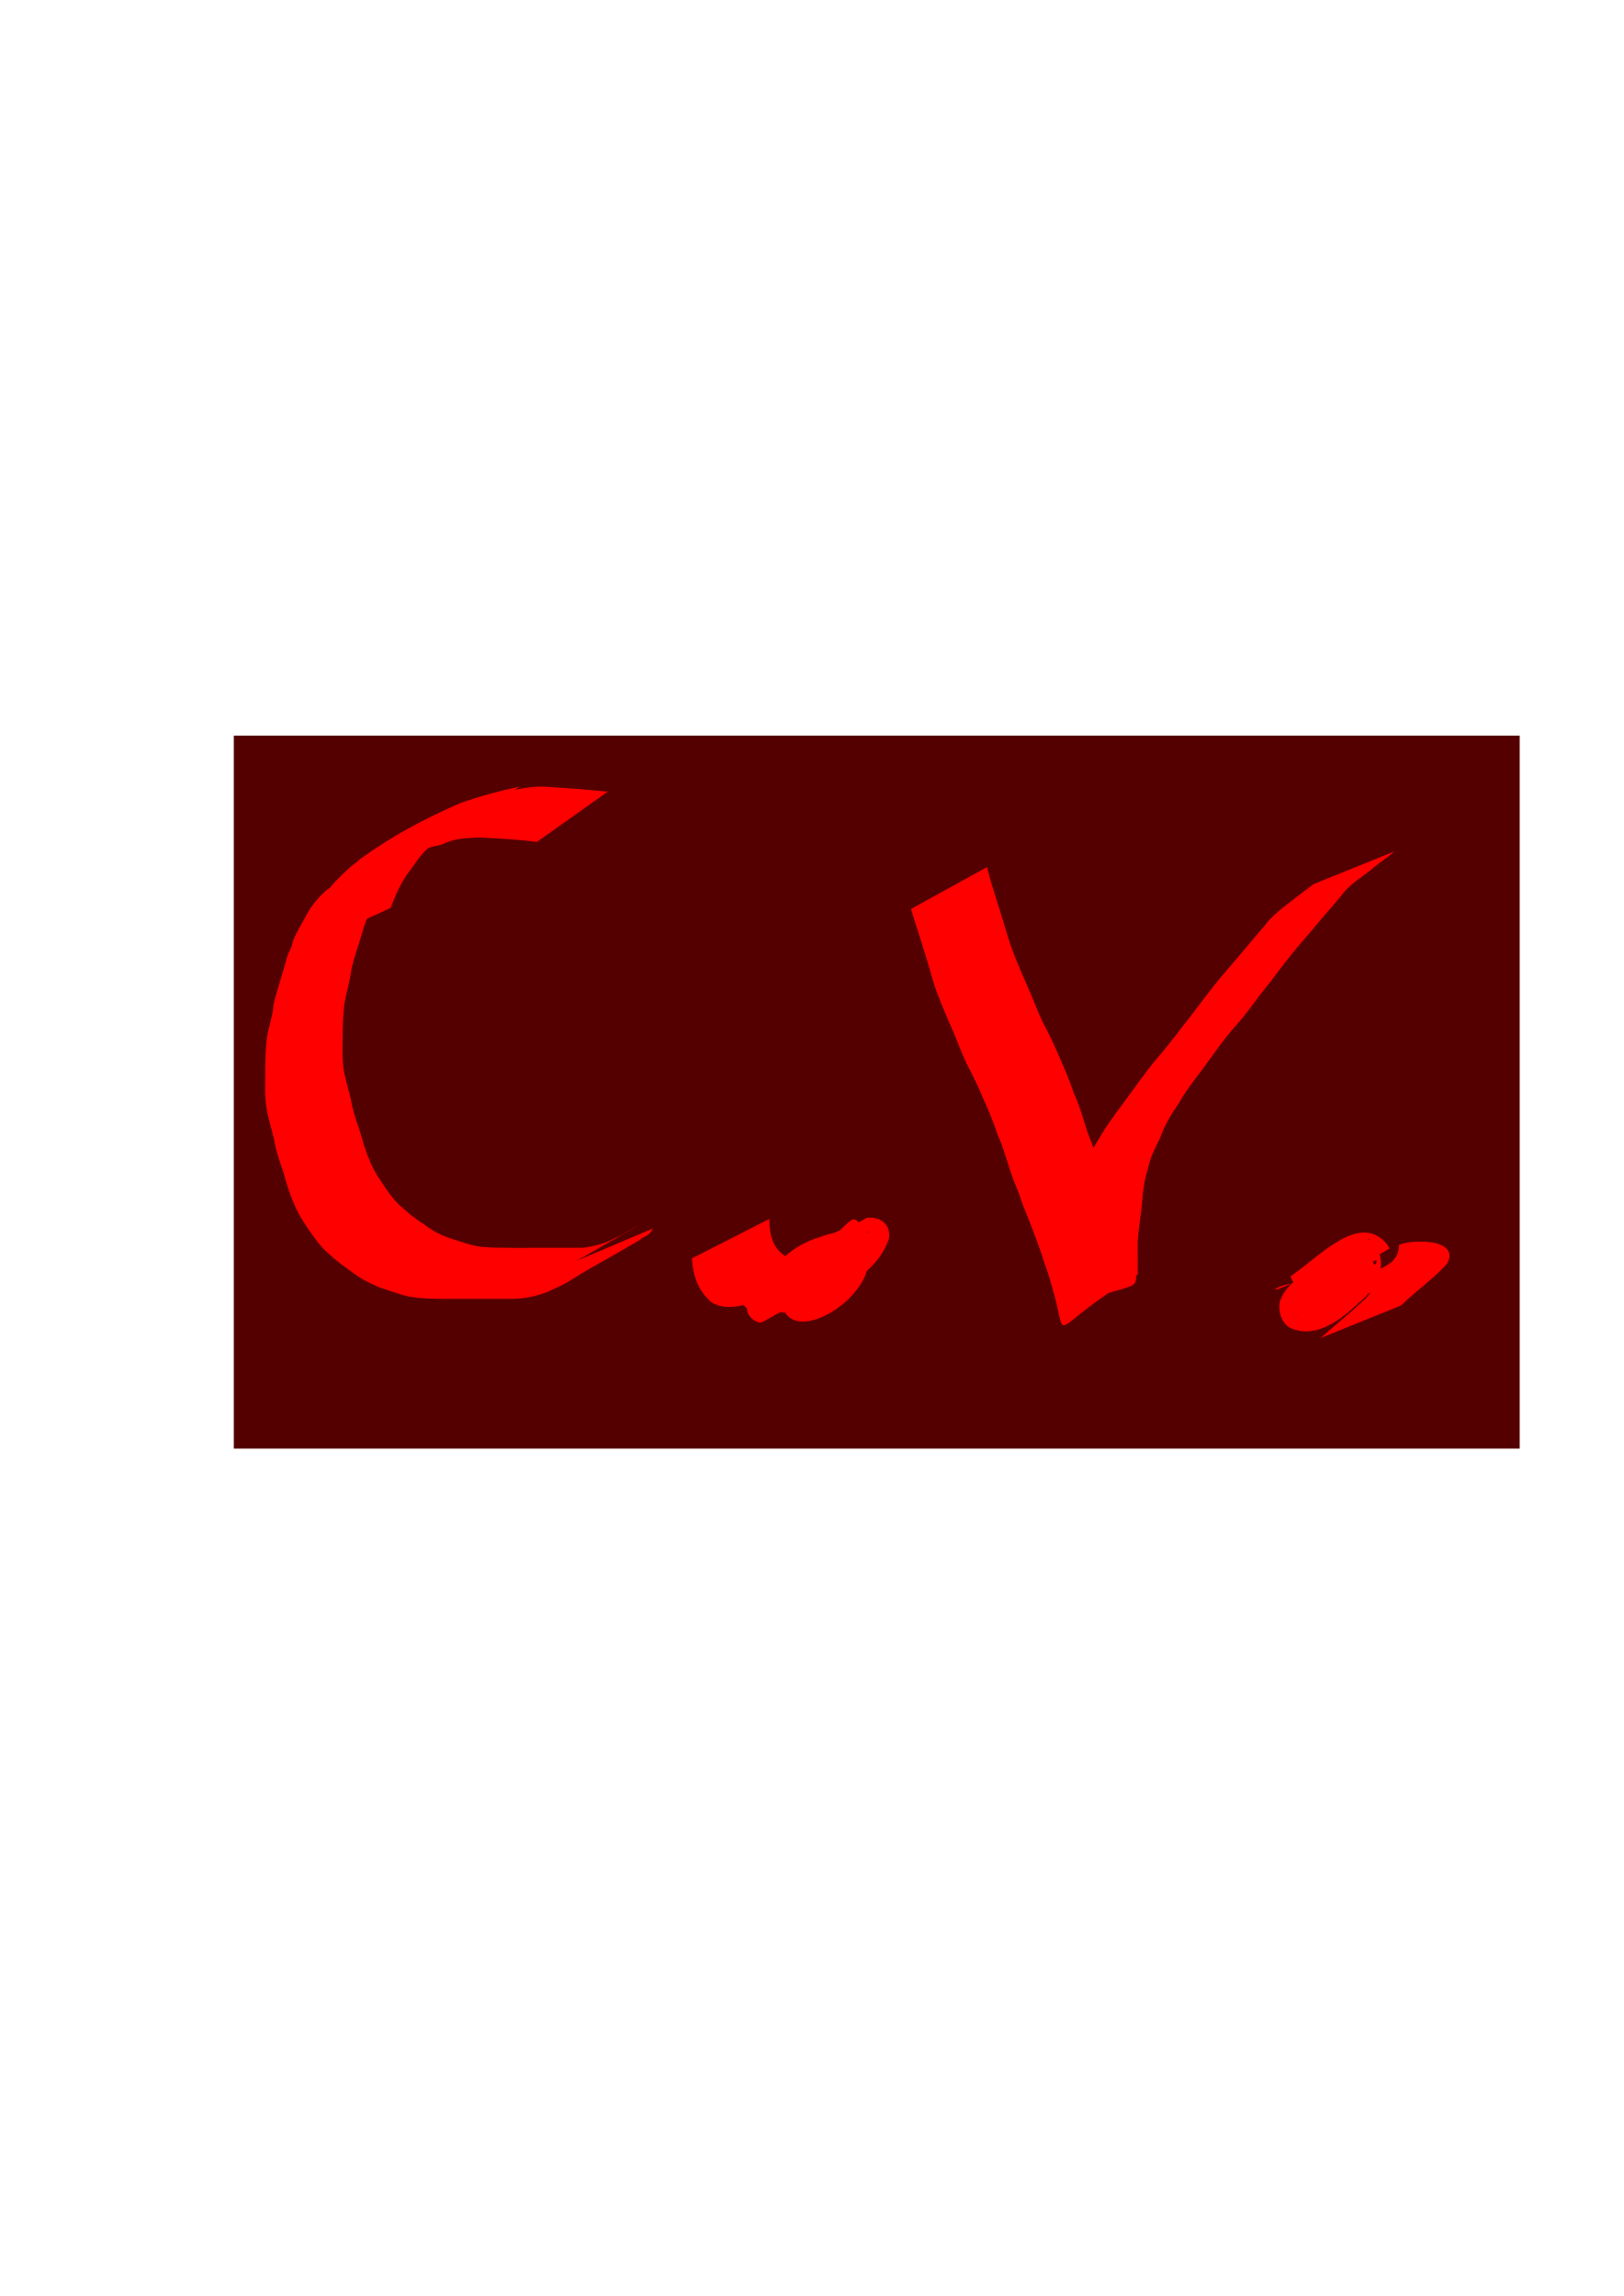
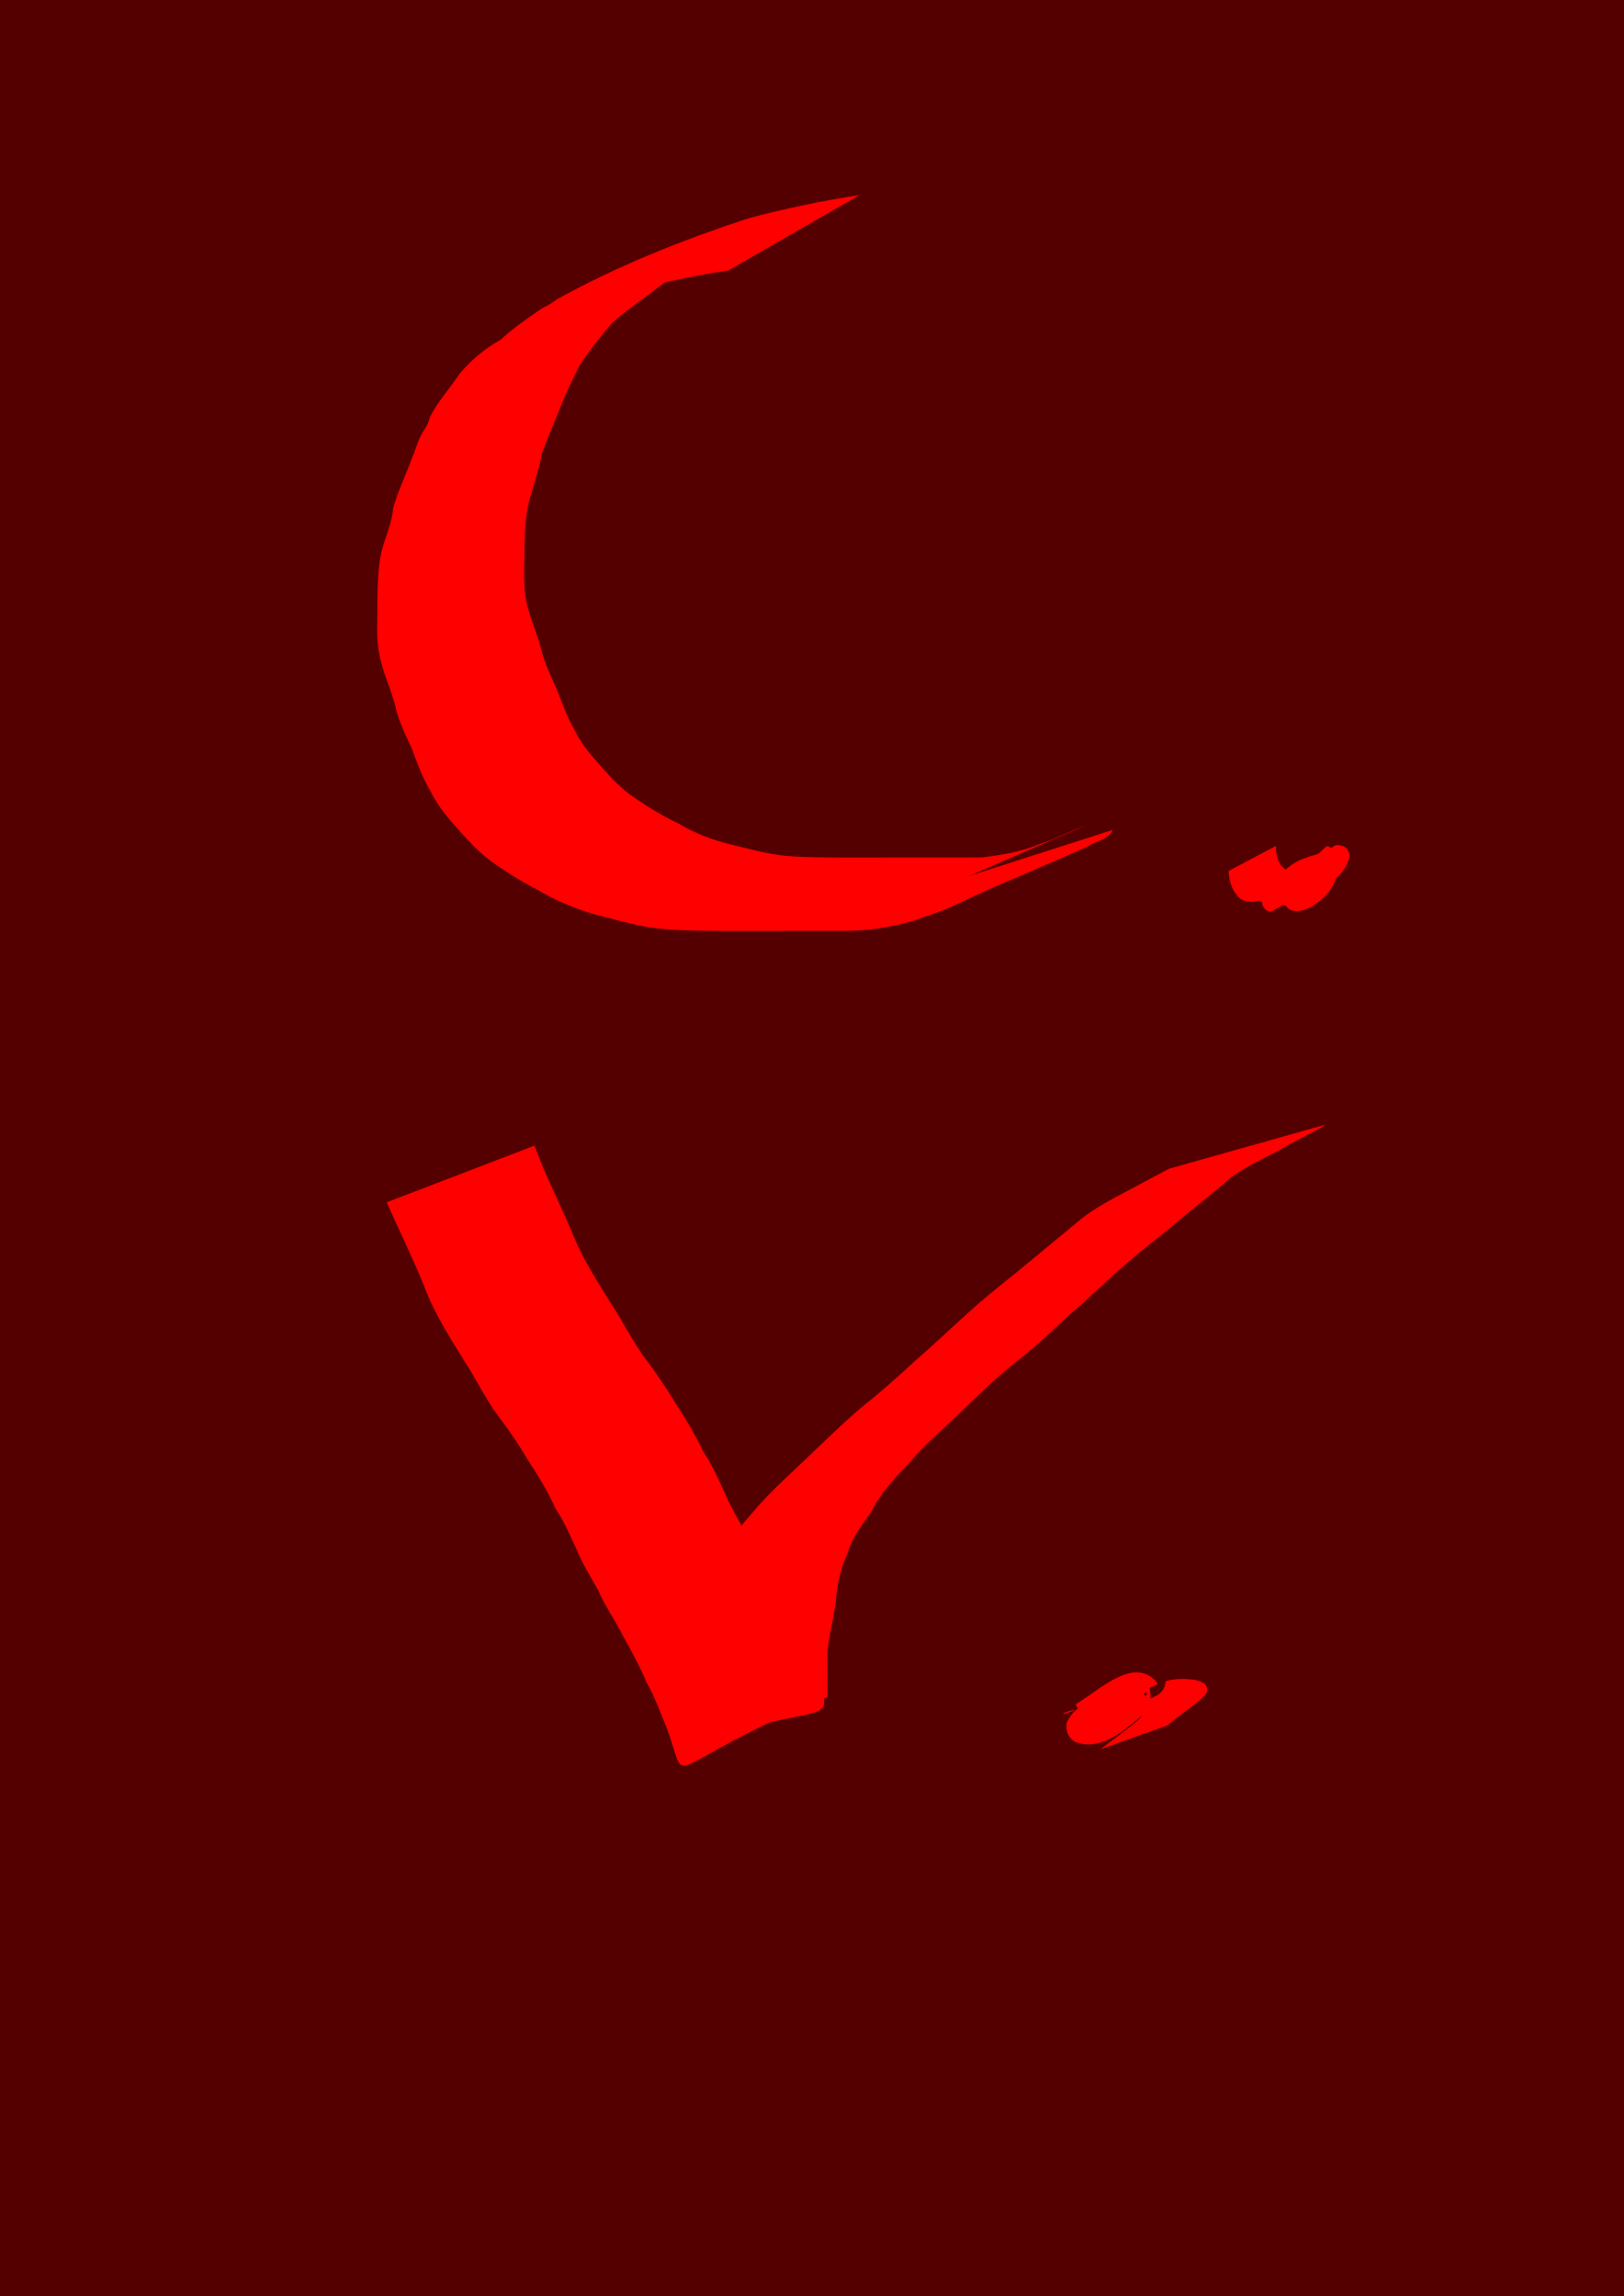
<svg xmlns="http://www.w3.org/2000/svg" width="210mm" height="297mm" viewBox="0 0 210 297" version="1.1" id="svg8">
  <defs id="defs2" />
-   <g id="layer1">
-     <path id="path3715" style="fill:#280b0b;stroke-width:0.265" d="m 111.591,177.457 -0.362,0.19 c 0.03,0.255 0.054,0.511 0.081,0.766 0.095,-0.318 0.188,-0.637 0.281,-0.956 z m 129.454,26.919 c -0.307,0.382 -0.635,0.787 -0.983,1.216 0.187,-0.179 0.373,-0.358 0.562,-0.533 0.18,-0.167 0.359,-0.355 0.541,-0.541 -0.04,-0.048 -0.081,-0.095 -0.12,-0.143 z" />
-     <rect style="fill:#550000;stroke-width:0.265" id="rect3746" width="166.31" height="92.226" x="30.238" y="95.161" />
-     <path style="fill:#ff0000;stroke-width:0.265" id="path3750" d="m 58.218,108.567 c -2.537,0.483 -5.038,1.209 -7.427,2.192 -3.561,1.758 -8.958,4.943 6.94,-4.086 1.646,-0.935 -1.481,0.95 -1.819,1.208 -1.059,0.702 -1.901,1.654 -2.805,2.532 -0.971,0.991 -2.008,1.886 -2.885,2.969 -0.747,1.199 -1.497,2.406 -2.116,3.677 -0.478,1.237 -0.942,2.472 -1.313,3.746 -0.416,1.433 -0.92,2.84 -1.288,4.286 -0.185,1.374 -0.53,2.711 -0.832,4.061 -0.277,1.369 -0.315,2.769 -0.347,4.161 0.007,1.484 -0.083,2.974 0.045,4.453 0.162,1.536 0.673,2.994 1.014,4.493 0.22,1.345 0.664,2.642 1.115,3.925 0.375,1.256 0.7,2.537 1.237,3.737 0.375,1.054 0.934,1.985 1.552,2.907 0.665,1.027 1.342,2.025 2.202,2.9 1.029,0.95 2.106,1.874 3.305,2.606 1.045,0.849 2.265,1.469 3.541,1.891 1.263,0.398 2.465,0.858 3.788,1.043 1.42,0.149 2.849,0.144 4.275,0.149 1.51,9e-5 3.02,-0.005 4.53,-0.008 1.513,-0.002 3.026,-0.003 4.539,-0.003 1.434,-0.211 2.781,-0.538 4.051,-1.247 0.215,-0.095 0.848,-0.404 0.645,-0.286 -22.752,13.186 0.104,-0.116 1.7,-0.984 3.079,-1.676 -6.081,3.491 -9.127,5.227 -0.173,0.099 0.339,-0.209 0.508,-0.313 0.584,-0.34 0.323,-0.176 0.79,-0.484 0,0 10.39,-4.397 10.39,-4.397 v 0 c -0.334,0.612 -0.118,0.324 -0.668,0.845 -4.269,2.311 5.755,-3.122 -10.681,6.148 -3.042,1.716 6.044,-3.501 9.067,-5.25 0.188,-0.109 -0.374,0.221 -0.563,0.33 -10.372,5.957 -6.655,4.233 -10.866,6.16 -1.393,0.516 -2.845,0.834 -4.336,0.857 -1.513,5.3e-4 -3.025,0.001 -4.538,0.004 -1.513,0.003 -3.025,0.01 -4.538,-7.9e-4 -1.468,-0.02 -2.944,-0.038 -4.394,-0.297 -1.338,-0.289 -2.598,-0.794 -3.899,-1.215 -1.309,-0.544 -2.557,-1.212 -3.673,-2.095 -1.228,-0.837 -2.381,-1.785 -3.45,-2.817 -0.89,-0.934 -1.596,-1.997 -2.316,-3.063 -0.655,-0.972 -1.238,-1.964 -1.639,-3.072 -0.561,-1.225 -0.916,-2.534 -1.273,-3.829 -0.469,-1.324 -0.964,-2.658 -1.173,-4.052 -0.322,-1.54 -0.871,-3.02 -1.066,-4.586 -0.228,-1.518 -0.092,-3.059 -0.119,-4.59 0.018,-1.447 0.037,-2.901 0.248,-4.336 0.243,-1.38 0.74,-2.69 0.831,-4.096 0.305,-1.492 0.837,-2.905 1.236,-4.371 0.229,-0.637 0.338,-1.29 0.56,-1.928 0.071,-0.204 0.16,-0.402 0.239,-0.603 0.092,-0.192 0.203,-0.376 0.276,-0.576 0.086,-0.238 0.132,-0.488 0.198,-0.732 0.516,-1.391 1.362,-2.588 2.023,-3.905 0.756,-1.191 1.67,-2.234 2.812,-3.073 0.795,-1.01 1.787,-1.88 2.729,-2.748 0.749,-0.536 0.378,-0.242 1.106,-0.89 3.999,-2.927 8.47,-5.309 13.031,-7.279 2.471,-0.868 4.995,-1.565 7.562,-2.091 0,0 -8.937,6.796 -8.937,6.796 z" />
-     <path style="fill:#ff0000;stroke-width:0.265" id="path3752" d="m 69.447,108.903 c -2.476,-0.31 -4.967,-0.465 -7.459,-0.562 -1.447,0.023 -3.109,0.122 -4.451,0.722 -0.538,0.323 -1.195,0.305 -1.768,0.501 -0.556,0.191 -1.046,0.48 -1.625,0.644 -0.607,0.566 -1.423,0.594 -2.152,0.86 -0.358,0.131 -0.68,0.346 -1.033,0.49 -0.194,0.055 -0.398,0.084 -0.582,0.166 -0.342,0.152 -1.306,0.73 -0.982,0.543 15.377,-8.888 11.592,-6.788 8.308,-4.675 -0.849,0.645 -1.572,1.427 -2.357,2.143 -0.807,0.726 -1.432,1.587 -2.037,2.483 -0.701,0.854 -1.285,1.809 -1.766,2.803 -0.399,0.788 -0.678,1.626 -1.04,2.43 0,0 -10.232,4.684 -10.232,4.684 v 0 c 0.362,-0.823 0.757,-1.609 1.019,-2.474 0.53,-1.034 0.986,-2.076 1.652,-3.031 0.785,-0.772 1.118,-1.878 2.012,-2.54 0.661,-0.846 1.512,-1.554 2.307,-2.265 0.448,-0.495 0.271,-0.376 0.841,-0.708 4.23,-2.466 7.462,-4.934 11.701,-6.53 1.069,-0.447 2.174,-0.811 3.231,-1.287 1.118,-0.432 2.267,-0.753 3.408,-1.12 1.531,-0.279 3.068,-0.552 4.631,-0.375 2.514,0.142 5.023,0.356 7.53,0.599 0,0 -9.157,6.499 -9.157,6.499 z" />
-     <path style="fill:#ff0000;stroke-width:0.265" id="path3754" d="m 99.497,157.681 c 0.005,1.867 0.376,3.71 2.016,4.772 1.412,0.321 2.734,-0.23 4.086,-0.557 1.393,-0.287 2.855,-0.274 4.068,-1.089 3.531,-1.879 2.441,-1.306 -8.677,4.994 -0.144,0.082 0.282,-0.177 0.404,-0.289 0.282,-0.259 0.455,-0.549 0.532,-0.916 1.215,3.756 -0.133,-0.035 9.747,-4.431 0.205,-0.091 -0.217,0.395 -0.294,0.606 -0.28,0.766 -0.344,1.563 -0.372,2.368 0.039,0.222 0.058,0.448 0.118,0.665 0.149,0.544 0.329,0.565 0.336,0.547 1.006,-2.796 -11.115,8.992 -9.342,4.238 0.152,-0.952 0.064,-2.245 -1.077,-2.441 -3.279,2.807 -0.902,0.585 8.616,-4.688 0.147,-0.082 -0.255,0.224 -0.353,0.361 -0.262,0.366 -0.272,0.537 -0.38,0.943 0.087,1.212 1.439,0.347 1.991,0.013 3.495,-2.494 -0.129,0.124 -8.205,4.607 -0.254,0.141 0.469,-0.343 0.686,-0.536 0.613,-0.548 0.992,-1.159 1.361,-1.881 0.57,-1.435 -0.764,-1.064 -1.531,-0.543 3.052,-1.715 6.105,-3.43 9.157,-5.145 -0.523,0.017 -0.636,0.833 -0.981,1.032 -3.365,1.94 -6.737,3.871 -10.172,5.683 -0.16,0.084 -0.361,-0.021 -0.541,-0.031 -0.475,-0.062 -1.045,0.005 -1.489,0.212 -0.292,0.136 -0.533,0.364 -0.82,0.511 3.082,-1.763 6.164,-3.525 9.247,-5.288 -0.656,0.471 -1.603,0.957 -1.634,1.877 0.496,0.293 1.387,-0.318 1.798,-0.624 -3.023,1.718 -6.046,3.436 -9.069,5.153 0.42,-0.175 2.114,-2.076 1.501,-2.328 -0.145,0.266 -0.391,0.576 -0.618,0.784 -0.118,0.108 -0.541,0.34 -0.402,0.26 9.27,-5.324 11.944,-7.602 8.766,-4.947 -0.783,0.78 -1.476,1.88 -1.308,3.028 0.051,0.021 0.102,0.086 0.153,0.065 0.182,-0.078 0.302,-0.259 0.444,-0.397 0.105,-0.102 0.401,-0.415 0.273,-0.344 -8.94,4.955 -11.867,7.835 -8.947,5.014 0.5,-0.176 0.678,-2.827 0.083,-1.499 0,0 9.108,-6.656 9.108,-6.656 v 0 c 1.598,0.857 1.569,1.982 1.112,3.592 -1.535,4.208 -0.158,0.812 -10.174,6.584 -0.746,0.43 -1.638,-0.476 -1.964,-1.003 -0.43,-1.437 0.007,-2.844 0.819,-4.078 2.918,-3.417 0.307,-0.461 10.406,-6.443 0.701,-0.415 1.382,-0.292 1.955,0.277 0.959,1.484 0.305,2.74 -0.733,3.994 -3.41,1.976 -6.787,4.01 -10.231,5.926 -1.044,0.581 -2.388,-0.106 -2.912,-1.024 -0.361,-1.186 -0.011,-2.406 1.09,-3.074 5.508,-3.211 7.521,-6.049 12.618,-6.267 3.923,-0.925 0.601,-0.188 -8.793,5.367 -0.09,0.053 0.194,-0.092 0.267,-0.168 0.292,-0.304 0.319,-0.847 0.677,-1.068 3.343,-2.058 6.804,-3.917 10.205,-5.875 1.784,-0.141 3.129,0.82 2.843,2.743 -1.833,5.321 -8.08,7.258 -12.899,9.436 -1.555,0.298 -2.859,-0.293 -3.226,-1.939 0.053,-4.99 6.943,-9.204 11.615,-7.831 1.337,0.916 1.817,2.188 1.822,3.79 -0.807,5.145 -10.45,10.661 -11.257,4.521 -0.022,-0.423 0.064,-3.316 0.371,-3.51 10.107,-6.411 8.088,-9.035 10.62,-5.244 0.356,4.929 -8.05,6.691 -11.149,8.325 -1.376,0.409 -2.794,0.559 -4.188,0.895 -1.588,0.375 -3.176,0.648 -4.651,-0.256 -1.73,-1.461 -2.403,-3.437 -2.524,-5.676 0,0 10.006,-5.098 10.006,-5.098 z" />
-     <path style="fill:#ff0000;stroke-width:0.265" id="path3758" d="m 127.651,112.166 c 0.739,2.94 1.788,5.789 2.613,8.703 0.626,2.176 1.556,4.25 2.449,6.327 0.781,1.675 1.37,3.437 2.189,5.092 0.801,1.5 1.52,3.034 2.177,4.602 0.687,1.487 1.304,3.012 1.819,4.568 0.601,1.256 0.983,2.592 1.412,3.912 0.375,1.303 0.908,2.556 1.399,3.82 0.454,1.484 1.114,2.89 1.638,4.348 0.581,1.502 1.141,3.017 1.62,4.555 0.58,1.478 0.943,3.023 1.391,4.543 1.475,5.601 0.671,2.196 -9.321,7.246 0.124,-1.315 0.092,-2.64 0.089,-3.959 -0.027,-1.705 0.329,-3.386 0.516,-5.076 0.077,-1.662 0.328,-3.298 0.706,-4.917 0.336,-1.457 0.846,-2.84 1.5,-4.181 0.681,-1.595 1.44,-3.127 2.365,-4.594 0.921,-1.589 2.026,-3.049 3.115,-4.523 1.293,-1.765 2.562,-3.553 3.923,-5.266 1.294,-1.475 2.512,-3.015 3.691,-4.583 1.316,-1.639 2.545,-3.345 3.842,-4.999 1.097,-1.428 2.319,-2.75 3.468,-4.133 1.127,-1.344 2.259,-2.684 3.393,-4.021 0.87,-1.123 1.979,-2.022 3.109,-2.869 1.038,-0.809 2.088,-1.601 3.136,-2.397 0,0 10.425,-4.216 10.425,-4.216 v 0 c -0.97,0.906 -2.131,1.56 -3.109,2.462 -1.118,0.823 -2.259,1.609 -3.23,2.609 -1.065,1.397 -2.277,2.674 -3.395,4.031 -1.131,1.412 -2.374,2.714 -3.494,4.135 -1.335,1.622 -2.518,3.356 -3.864,4.968 -1.178,1.575 -2.329,3.181 -3.662,4.63 -1.43,1.648 -2.673,3.454 -3.954,5.215 -1.085,1.448 -2.226,2.869 -3.109,4.453 -0.975,1.4 -1.84,2.827 -2.417,4.442 -0.604,1.315 -1.331,2.562 -1.593,4.009 -0.493,1.535 -0.718,3.148 -0.796,4.756 -0.164,1.657 -0.493,3.302 -0.555,4.96 0.008,1.352 0.023,2.703 0.005,4.055 -11.369,6.686 -9.139,9.135 -10.644,3.149 -0.445,-1.518 -0.8,-3.062 -1.387,-4.535 -0.451,-1.53 -1.02,-3.026 -1.596,-4.512 -0.5,-1.454 -1.191,-2.835 -1.631,-4.311 -0.497,-1.283 -1.057,-2.551 -1.429,-3.876 -0.428,-1.322 -0.811,-2.658 -1.405,-3.92 -0.479,-1.535 -1.098,-3.03 -1.771,-4.489 -0.636,-1.55 -1.345,-3.06 -2.131,-4.538 -0.84,-1.671 -1.419,-3.458 -2.199,-5.158 -0.919,-2.123 -1.846,-4.256 -2.482,-6.485 -0.779,-2.902 -1.779,-5.74 -2.65,-8.615 0,0 9.832,-5.415 9.832,-5.415 z" />
-     <path style="fill:#ff0000;stroke-width:0.265" id="path3762" d="m 170.811,173.078 c 1.973,-1.772 4.072,-3.416 5.969,-5.271 0.573,-0.805 0.713,-0.574 0.361,-0.543 -0.325,0.029 -0.652,-0.02 -0.978,-0.033 -0.927,0.037 -1.909,-0.179 -2.81,0.132 -0.432,0.149 -0.82,0.406 -1.235,0.598 15.67,-9.088 9.703,-6.553 6.807,-2.918 -2.985,3.478 -7.753,8.911 -12.237,6.638 -1.063,-0.826 -1.341,-2.009 -1.183,-3.286 1.479,-4.101 6.084,-4.214 10.644,-6.328 0.158,-0.073 1.293,1.047 1.41,1.165 0.398,0.928 0.569,-0.32 0.419,-0.241 -3.206,1.685 -6.203,3.748 -9.412,5.427 -0.153,0.08 0.041,-0.345 0.03,-0.517 -0.01,-0.148 -0.064,-0.29 -0.095,-0.436 -0.599,-0.843 -1.315,-1.358 -1.574,-2.388 3.713,-2.461 8.842,-8.39 12.451,-4.155 0.112,0.194 0.224,0.388 0.335,0.583 0,0 -9.757,5.633 -9.757,5.633 v 0 c -0.071,-0.122 -0.141,-0.244 -0.212,-0.366 -3.325,-3.167 -12.006,5.334 7.462,-6.42 -1.043,-0.885 1.244,1.416 1.183,1.726 1.685,5.187 -6.895,10.82 -10.415,7.08 -0.202,-0.163 -0.462,-0.404 -0.721,-0.478 -0.073,-0.021 -0.291,0.073 -0.225,0.035 5.257,-3.047 12.97,-6.763 8.673,-5.133 -0.369,0.558 -0.466,1.485 0.314,1.742 0.391,0.004 0.225,0.069 0.505,-0.174 -3.078,1.8 -6.156,3.6 -9.234,5.4 -0.159,0.093 0.337,-0.154 0.488,-0.26 0.413,-0.289 0.486,-0.471 0.778,-0.882 0.636,-0.631 1.114,-1.382 1.689,-2.064 2.677,-3.172 10.637,-1.656 10.718,-6.335 1.426,-0.489 2.907,-0.459 4.394,-0.281 1.485,0.293 2.758,1.134 1.771,2.764 -1.766,1.993 -4.013,3.498 -5.906,5.37 0,0 -10.405,4.217 -10.405,4.217 z" />
+   <g id="layer1" style="opacity:1">
+     <rect style="fill:#550000;stroke-width:0.922" id="rect3746" width="527.514" height="352.966" x="-133.048" y="-40.155" />
+     <path style="fill:#ff0000;stroke-width:0.437" id="path3750" d="m 94.208,34.989 c -4.816,0.693 -9.565,1.738 -14.099,3.15 -6.76,2.525 -17.005,7.102 13.174,-5.87 3.126,-1.343 -2.811,1.365 -3.453,1.735 -2.01,1.009 -3.609,2.377 -5.326,3.638 -1.844,1.424 -3.812,2.71 -5.476,4.266 -1.418,1.723 -2.841,3.457 -4.017,5.284 -0.908,1.778 -1.789,3.552 -2.492,5.383 -0.79,2.059 -1.747,4.08 -2.446,6.158 -0.352,1.975 -1.005,3.895 -1.579,5.836 -0.525,1.967 -0.598,3.979 -0.659,5.979 0.014,2.132 -0.158,4.273 0.085,6.399 0.308,2.206 1.278,4.303 1.925,6.455 0.419,1.933 1.26,3.797 2.116,5.64 0.712,1.805 1.329,3.646 2.349,5.37 0.711,1.515 1.773,2.852 2.946,4.177 1.262,1.476 2.547,2.91 4.18,4.166 1.953,1.365 3.997,2.693 6.275,3.745 1.984,1.22 4.3,2.111 6.721,2.717 2.398,0.571 4.68,1.233 7.191,1.498 2.695,0.213 5.409,0.207 8.116,0.214 2.866,1.5e-4 5.733,-0.009 8.599,-0.01 2.872,-0.001 5.745,-0.004 8.617,-0.004 2.722,-0.303 5.28,-0.773 7.69,-1.792 0.408,-0.137 1.61,-0.581 1.224,-0.411 -43.191,18.947 0.197,-0.166 3.227,-1.415 5.846,-2.408 -11.545,5.015 -17.326,7.511 -0.328,0.142 0.643,-0.3 0.964,-0.45 1.109,-0.488 0.612,-0.253 1.499,-0.695 0,0 19.724,-6.318 19.724,-6.318 v 0 c -0.634,0.879 -0.225,0.466 -1.269,1.214 -8.104,3.321 10.926,-4.487 -20.277,8.834 -5.775,2.465 11.474,-5.03 17.213,-7.543 0.357,-0.156 -0.71,0.318 -1.068,0.474 -19.689,8.56 -12.633,6.083 -20.627,8.851 -2.644,0.741 -5.4,1.199 -8.232,1.231 -2.872,3.9e-4 -5.743,0.001 -8.615,0.006 -2.871,0.004 -5.743,0.015 -8.614,-7.1e-4 -2.786,-0.029 -5.589,-0.055 -8.34,-0.427 -2.541,-0.415 -4.933,-1.141 -7.401,-1.745 -2.484,-0.781 -4.855,-1.742 -6.972,-3.01 -2.33,-1.203 -4.521,-2.565 -6.55,-4.048 -1.69,-1.342 -3.031,-2.869 -4.397,-4.402 -1.244,-1.396 -2.351,-2.822 -3.111,-4.414 -1.065,-1.759 -1.738,-3.641 -2.416,-5.502 -0.89,-1.902 -1.83,-3.819 -2.227,-5.822 -0.61,-2.213 -1.653,-4.339 -2.023,-6.589 -0.433,-2.181 -0.175,-4.395 -0.225,-6.596 0.035,-2.08 0.07,-4.168 0.47,-6.23 0.462,-1.983 1.405,-3.865 1.578,-5.886 0.58,-2.144 1.589,-4.174 2.347,-6.28 0.435,-0.916 0.642,-1.853 1.063,-2.77 0.135,-0.293 0.303,-0.577 0.454,-0.866 0.175,-0.276 0.386,-0.54 0.524,-0.828 0.164,-0.341 0.251,-0.701 0.376,-1.052 0.98,-1.999 2.585,-3.718 3.841,-5.612 1.436,-1.711 3.17,-3.211 5.338,-4.415 1.508,-1.452 3.392,-2.702 5.181,-3.948 1.422,-0.77 0.718,-0.347 2.1,-1.279 7.591,-4.206 16.08,-7.629 24.738,-10.459 4.691,-1.247 9.483,-2.248 14.355,-3.004 0,0 -16.965,9.765 -16.965,9.765 z" />
+     <path style="fill:#ff0000;stroke-width:0.165" id="path3754" d="m 165.021,109.434 c 0.004,1.186 0.23,2.357 1.235,3.031 0.865,0.204 1.675,-0.146 2.503,-0.354 0.854,-0.182 1.749,-0.174 2.492,-0.692 2.163,-1.194 1.496,-0.83 -5.316,3.172 -0.088,0.052 0.173,-0.112 0.248,-0.184 0.173,-0.165 0.279,-0.349 0.326,-0.582 0.745,2.386 -0.081,-0.022 5.972,-2.815 0.126,-0.058 -0.133,0.251 -0.18,0.385 -0.172,0.487 -0.211,0.993 -0.228,1.504 0.024,0.141 0.035,0.285 0.072,0.423 0.092,0.346 0.202,0.359 0.206,0.347 0.616,-1.776 -6.81,5.712 -5.724,2.692 0.093,-0.605 0.039,-1.426 -0.66,-1.551 -2.009,1.783 -0.553,0.371 5.279,-2.978 0.09,-0.052 -0.156,0.142 -0.216,0.229 -0.16,0.233 -0.167,0.341 -0.233,0.599 0.054,0.77 0.882,0.221 1.22,0.009 2.141,-1.584 -0.079,0.079 -5.027,2.927 -0.155,0.089 0.288,-0.218 0.42,-0.341 0.375,-0.348 0.608,-0.736 0.834,-1.195 0.349,-0.911 -0.468,-0.676 -0.938,-0.345 1.87,-1.089 3.74,-2.179 5.611,-3.268 -0.32,0.01 -0.39,0.529 -0.601,0.655 -2.062,1.232 -4.128,2.459 -6.232,3.61 -0.098,0.053 -0.221,-0.013 -0.331,-0.02 -0.291,-0.039 -0.64,0.003 -0.912,0.135 -0.179,0.086 -0.327,0.231 -0.502,0.324 1.889,-1.12 3.777,-2.239 5.666,-3.359 -0.402,0.299 -0.982,0.608 -1.001,1.192 0.304,0.186 0.85,-0.202 1.102,-0.396 -1.852,1.091 -3.705,2.182 -5.557,3.274 0.257,-0.111 1.295,-1.319 0.92,-1.479 -0.089,0.169 -0.24,0.366 -0.379,0.498 -0.072,0.069 -0.331,0.216 -0.246,0.165 5.68,-3.382 7.318,-4.829 5.371,-3.143 -0.48,0.496 -0.904,1.194 -0.802,1.923 0.031,0.015 0.062,0.055 0.093,0.041 0.112,-0.05 0.185,-0.164 0.272,-0.252 0.064,-0.065 0.245,-0.263 0.167,-0.218 -5.478,3.148 -7.271,4.977 -5.482,3.185 0.307,-0.112 0.415,-1.796 0.051,-0.952 0,0 5.581,-4.228 5.581,-4.228 v 0 c 0.979,0.544 0.961,1.259 0.681,2.281 -0.941,2.673 -0.097,0.516 -6.234,4.182 -0.457,0.273 -1.004,-0.302 -1.204,-0.637 -0.263,-0.913 0.004,-1.807 0.502,-2.591 1.788,-2.17 0.188,-0.293 6.376,-4.093 0.43,-0.264 0.847,-0.185 1.198,0.176 0.588,0.943 0.187,1.741 -0.449,2.537 -2.089,1.255 -4.159,2.547 -6.268,3.765 -0.64,0.369 -1.463,-0.068 -1.784,-0.651 -0.221,-0.753 -0.005,-1.528 0.668,-1.953 3.375,-2.04 4.608,-3.843 7.731,-3.981 2.404,-0.587 0.368,-0.12 -5.388,3.409 -0.056,0.034 0.119,-0.059 0.164,-0.107 0.179,-0.193 0.195,-0.538 0.415,-0.678 2.048,-1.307 4.169,-2.488 6.253,-3.732 1.093,-0.09 1.917,0.521 1.742,1.743 -1.123,3.38 -4.951,4.611 -7.904,5.994 -0.953,0.189 -1.752,-0.186 -1.977,-1.232 0.033,-3.17 4.254,-5.847 7.117,-4.974 0.819,0.582 1.114,1.39 1.116,2.407 -0.494,3.268 -6.403,6.772 -6.897,2.872 -0.014,-0.268 0.039,-2.106 0.227,-2.23 6.193,-4.073 4.956,-5.74 6.507,-3.331 0.218,3.131 -4.932,4.25 -6.831,5.288 -0.843,0.26 -1.712,0.355 -2.566,0.568 -0.973,0.238 -1.946,0.412 -2.85,-0.162 -1.06,-0.928 -1.472,-2.183 -1.547,-3.606 0,0 6.131,-3.239 6.131,-3.239 z" />
+     <path style="fill:#ff0000;stroke-width:0.429" id="path3758" d="m 69.13,148.197 c 1.437,3.978 3.476,7.834 5.079,11.778 1.218,2.945 3.024,5.751 4.76,8.562 1.518,2.267 2.662,4.651 4.255,6.891 1.557,2.03 2.954,4.106 4.231,6.228 1.336,2.013 2.535,4.076 3.535,6.182 1.168,1.7 1.91,3.508 2.745,5.294 0.729,1.763 1.765,3.459 2.72,5.169 0.883,2.008 2.165,3.911 3.184,5.884 1.13,2.033 2.218,4.083 3.149,6.164 1.127,2.001 1.834,4.091 2.705,6.148 2.866,7.579 1.304,2.971 -18.118,9.806 0.242,-1.779 0.18,-3.573 0.174,-5.358 -0.053,-2.308 0.639,-4.582 1.003,-6.87 0.15,-2.249 0.637,-4.464 1.373,-6.654 0.652,-1.971 1.644,-3.843 2.915,-5.658 1.325,-2.158 2.799,-4.232 4.597,-6.218 1.789,-2.15 3.938,-4.127 6.056,-6.121 2.513,-2.388 4.979,-4.809 7.625,-7.127 2.515,-1.996 4.882,-4.08 7.175,-6.202 2.558,-2.218 4.948,-4.526 7.467,-6.765 2.133,-1.932 4.507,-3.721 6.741,-5.593 2.191,-1.818 4.39,-3.632 6.595,-5.442 1.691,-1.52 3.847,-2.736 6.042,-3.883 2.018,-1.095 4.058,-2.167 6.096,-3.244 0,0 20.263,-5.706 20.263,-5.706 v 0 c -1.886,1.226 -4.142,2.111 -6.043,3.332 -2.173,1.114 -4.39,2.178 -6.279,3.531 -2.07,1.891 -4.425,3.619 -6.598,5.455 -2.199,1.911 -4.614,3.673 -6.792,5.596 -2.596,2.194 -4.894,4.541 -7.51,6.724 -2.29,2.131 -4.527,4.304 -7.118,6.266 -2.78,2.231 -5.196,4.675 -7.685,7.057 -2.109,1.959 -4.326,3.883 -6.043,6.026 -1.895,1.894 -3.577,3.825 -4.697,6.011 -1.173,1.78 -2.588,3.467 -3.096,5.425 -0.958,2.078 -1.395,4.261 -1.547,6.436 -0.318,2.242 -0.957,4.468 -1.079,6.712 0.016,1.829 0.045,3.658 0.01,5.487 -22.1,9.048 -17.763,12.362 -20.69,4.261 -0.865,-2.054 -1.554,-4.143 -2.695,-6.137 -0.876,-2.07 -1.982,-4.095 -3.103,-6.106 -0.972,-1.968 -2.315,-3.837 -3.17,-5.834 -0.967,-1.736 -2.054,-3.452 -2.777,-5.245 -0.833,-1.789 -1.577,-3.598 -2.731,-5.304 -0.931,-2.078 -2.134,-4.101 -3.443,-6.075 -1.235,-2.097 -2.614,-4.141 -4.142,-6.142 -1.632,-2.261 -2.758,-4.68 -4.274,-6.981 -1.786,-2.874 -3.589,-5.76 -4.824,-8.776 -1.514,-3.928 -3.457,-7.768 -5.151,-11.659 0,0 19.11,-7.328 19.11,-7.328 z" />
+     <path style="fill:#ff0000;stroke-width:0.205" id="path3762" d="m 142.35,226.275 c 1.632,-1.292 3.37,-2.49 4.939,-3.842 0.474,-0.587 0.59,-0.418 0.299,-0.396 -0.269,0.021 -0.54,-0.014 -0.81,-0.024 -0.767,0.027 -1.58,-0.13 -2.325,0.096 -0.358,0.109 -0.679,0.296 -1.022,0.436 12.966,-6.625 8.029,-4.776 5.632,-2.127 -2.47,2.535 -6.415,6.495 -10.126,4.839 -0.88,-0.602 -1.109,-1.464 -0.979,-2.395 1.224,-2.989 5.034,-3.072 8.808,-4.613 0.13,-0.053 1.07,0.763 1.166,0.85 0.329,0.676 0.471,-0.233 0.347,-0.176 -2.653,1.228 -5.133,2.732 -7.788,3.956 -0.127,0.058 0.034,-0.251 0.025,-0.377 -0.009,-0.108 -0.053,-0.212 -0.079,-0.317 -0.495,-0.614 -1.088,-0.99 -1.302,-1.741 3.072,-1.794 7.316,-6.116 10.303,-3.029 0.093,0.142 0.185,0.283 0.278,0.425 0,0 -8.073,4.106 -8.073,4.106 v 0 c -0.058,-0.089 -0.117,-0.178 -0.175,-0.267 -2.751,-2.309 -9.935,3.888 6.174,-4.679 -0.863,-0.645 1.029,1.032 0.979,1.258 1.394,3.781 -5.706,7.887 -8.618,5.161 -0.168,-0.119 -0.382,-0.294 -0.597,-0.349 -0.06,-0.015 -0.24,0.053 -0.186,0.026 4.35,-2.221 10.732,-4.93 7.176,-3.742 -0.306,0.407 -0.385,1.083 0.259,1.27 0.323,0.004 0.186,0.05 0.418,-0.127 -2.547,1.312 -5.094,2.624 -7.641,3.936 -0.131,0.068 0.279,-0.113 0.404,-0.19 0.341,-0.211 0.402,-0.343 0.643,-0.643 0.526,-0.46 0.921,-1.007 1.398,-1.505 2.215,-2.312 8.802,-1.207 8.869,-4.618 1.18,-0.356 2.405,-0.335 3.636,-0.205 1.229,0.214 2.282,0.827 1.465,2.014 -1.462,1.453 -3.321,2.55 -4.887,3.914 0,0 -8.61,3.074 -8.61,3.074 z" />
  </g>
</svg>
